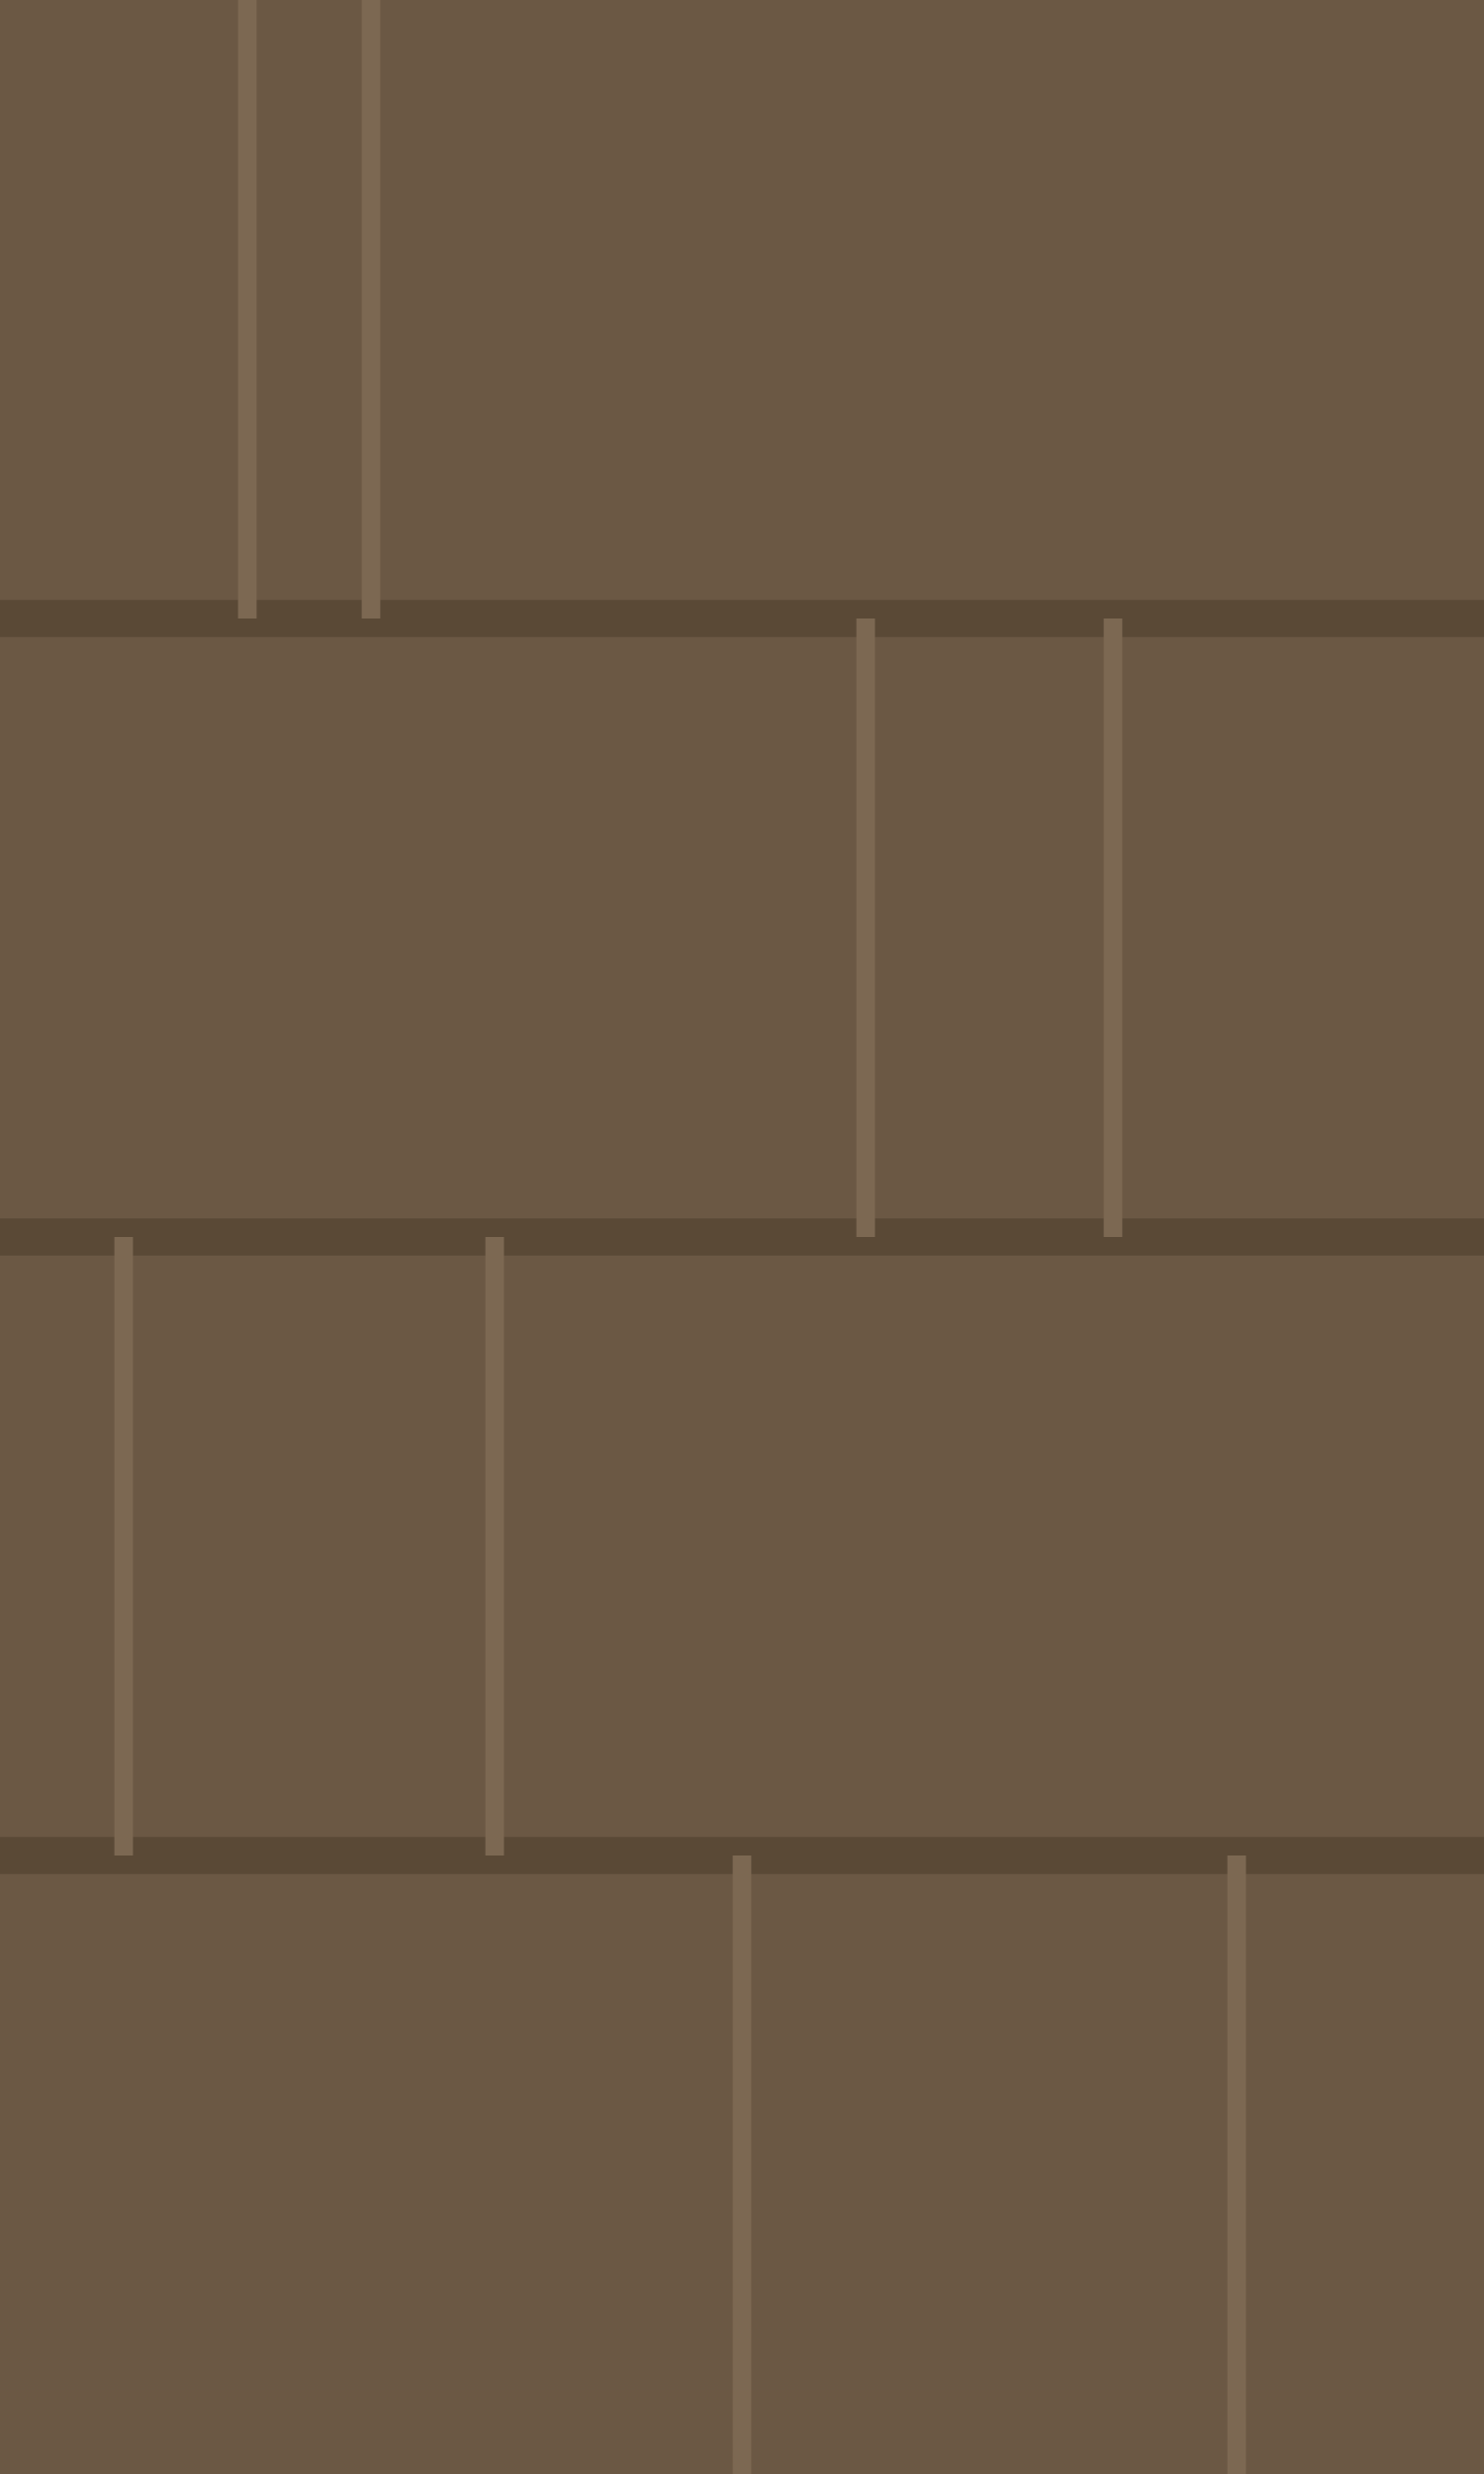
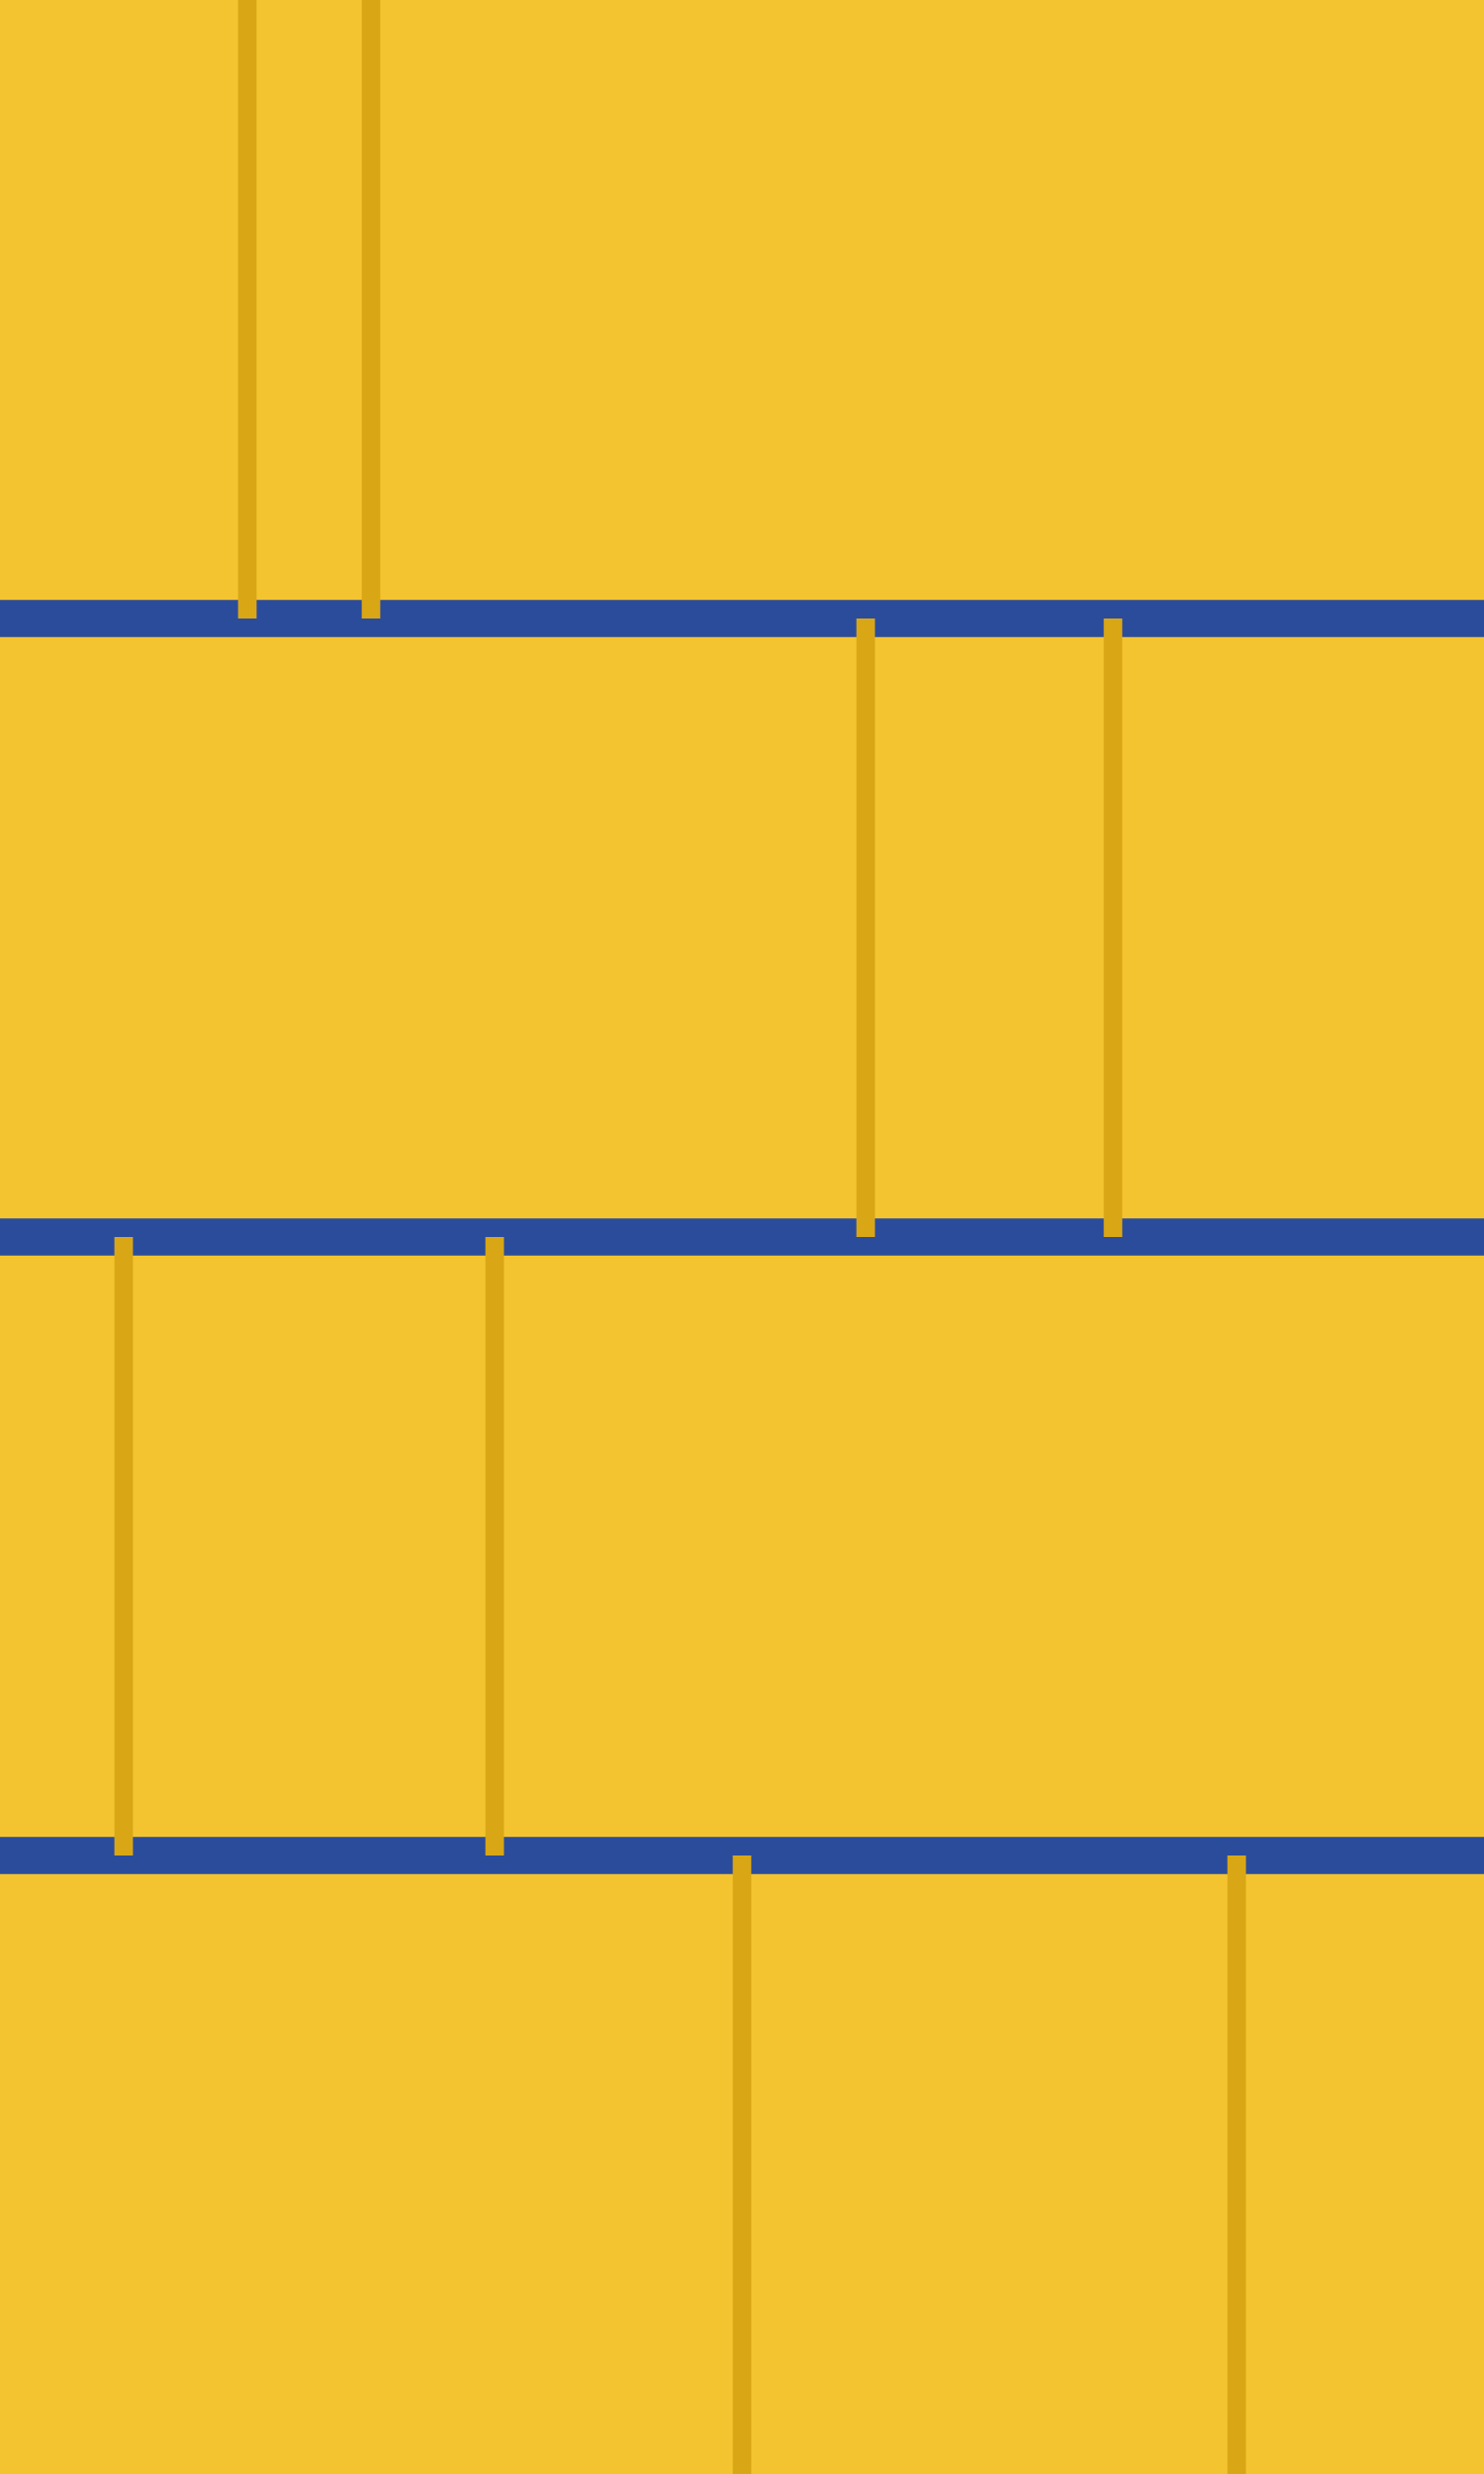
- <svg xmlns="http://www.w3.org/2000/svg" viewBox="0 0 120 200" role="img" aria-label="Corridor floor">
-   <rect width="120" height="200" fill="#6b5844" />
-   <g stroke="#5a4936" stroke-width="3">
+ <svg xmlns="http://www.w3.org/2000/svg" viewBox="0 0 120 200" role="img" aria-label="Classroom floor">
+   <rect width="120" height="200" fill="#f4c430" />
+   <g stroke="#2b4c9b" stroke-width="3">
    <path d="M0 50H120M0 100H120M0 150H120" />
  </g>
-   <g stroke="#7c6852" stroke-width="1.5">
+   <g stroke="#d9a716" stroke-width="1.5">
    <path d="M30 0V50M90 50V100M40 100V150M100 150V200M20 0V50M70 50V100M10 100V150M60 150V200" />
  </g>
</svg>
